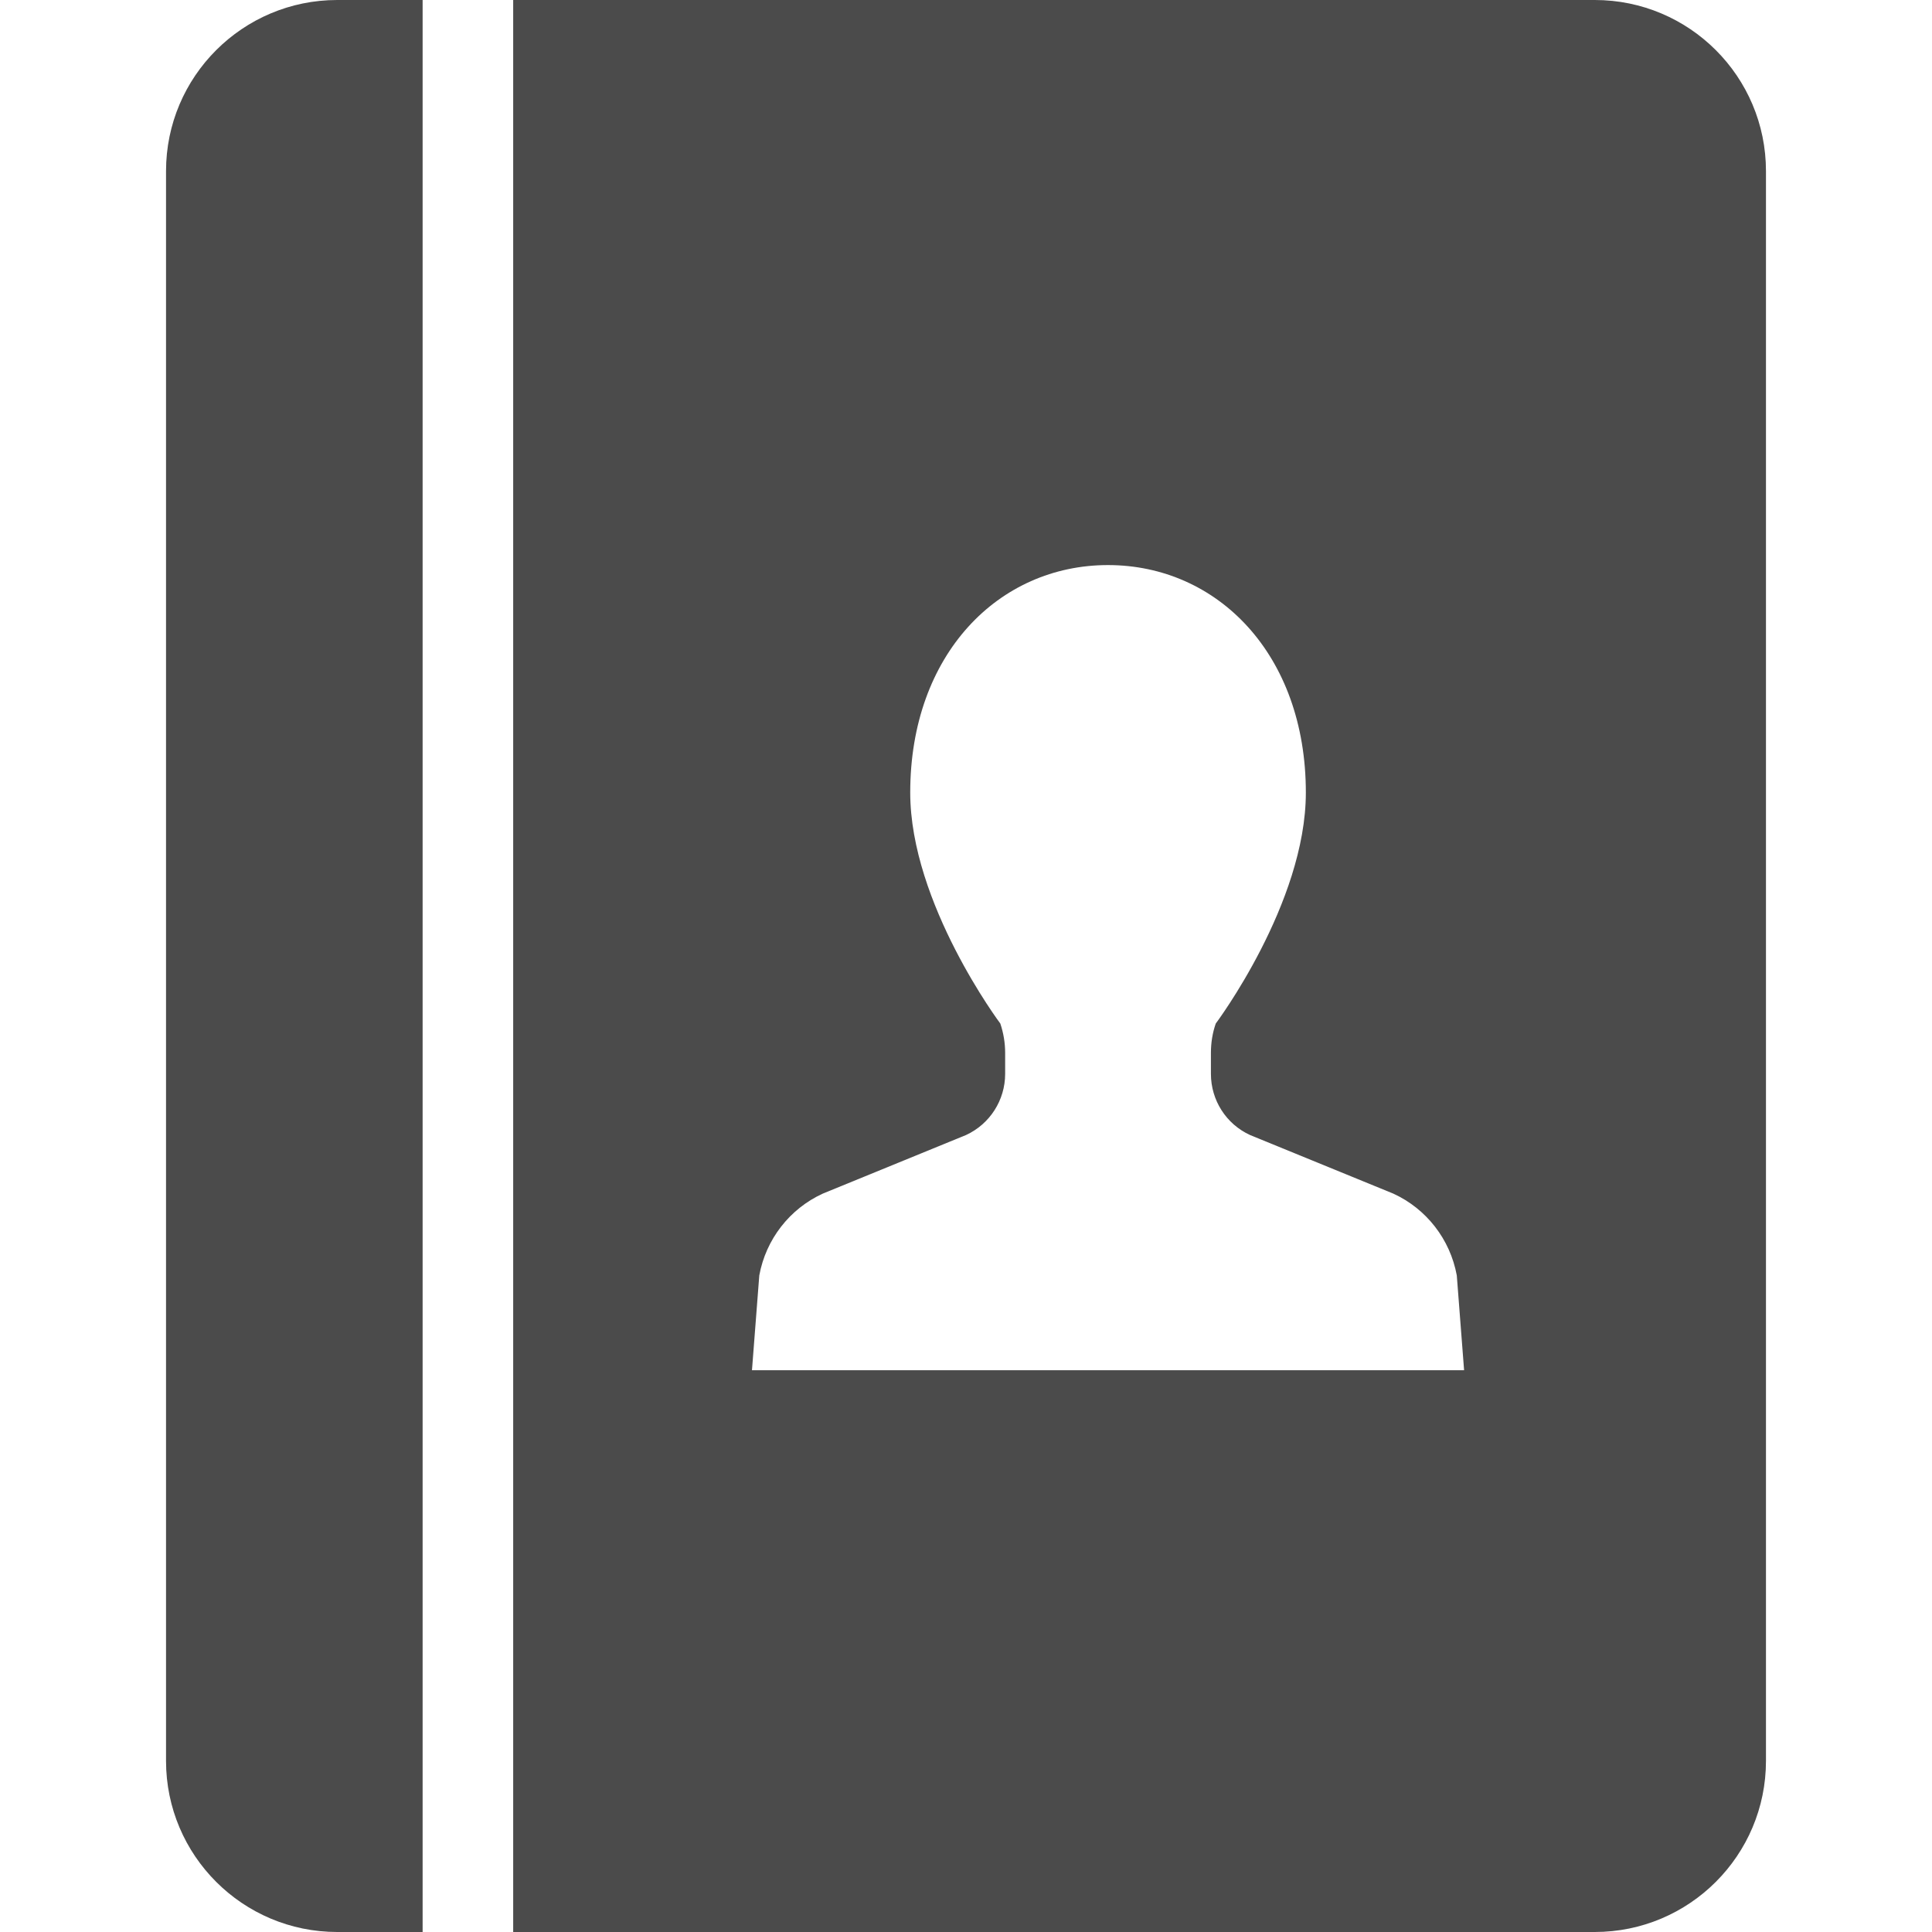
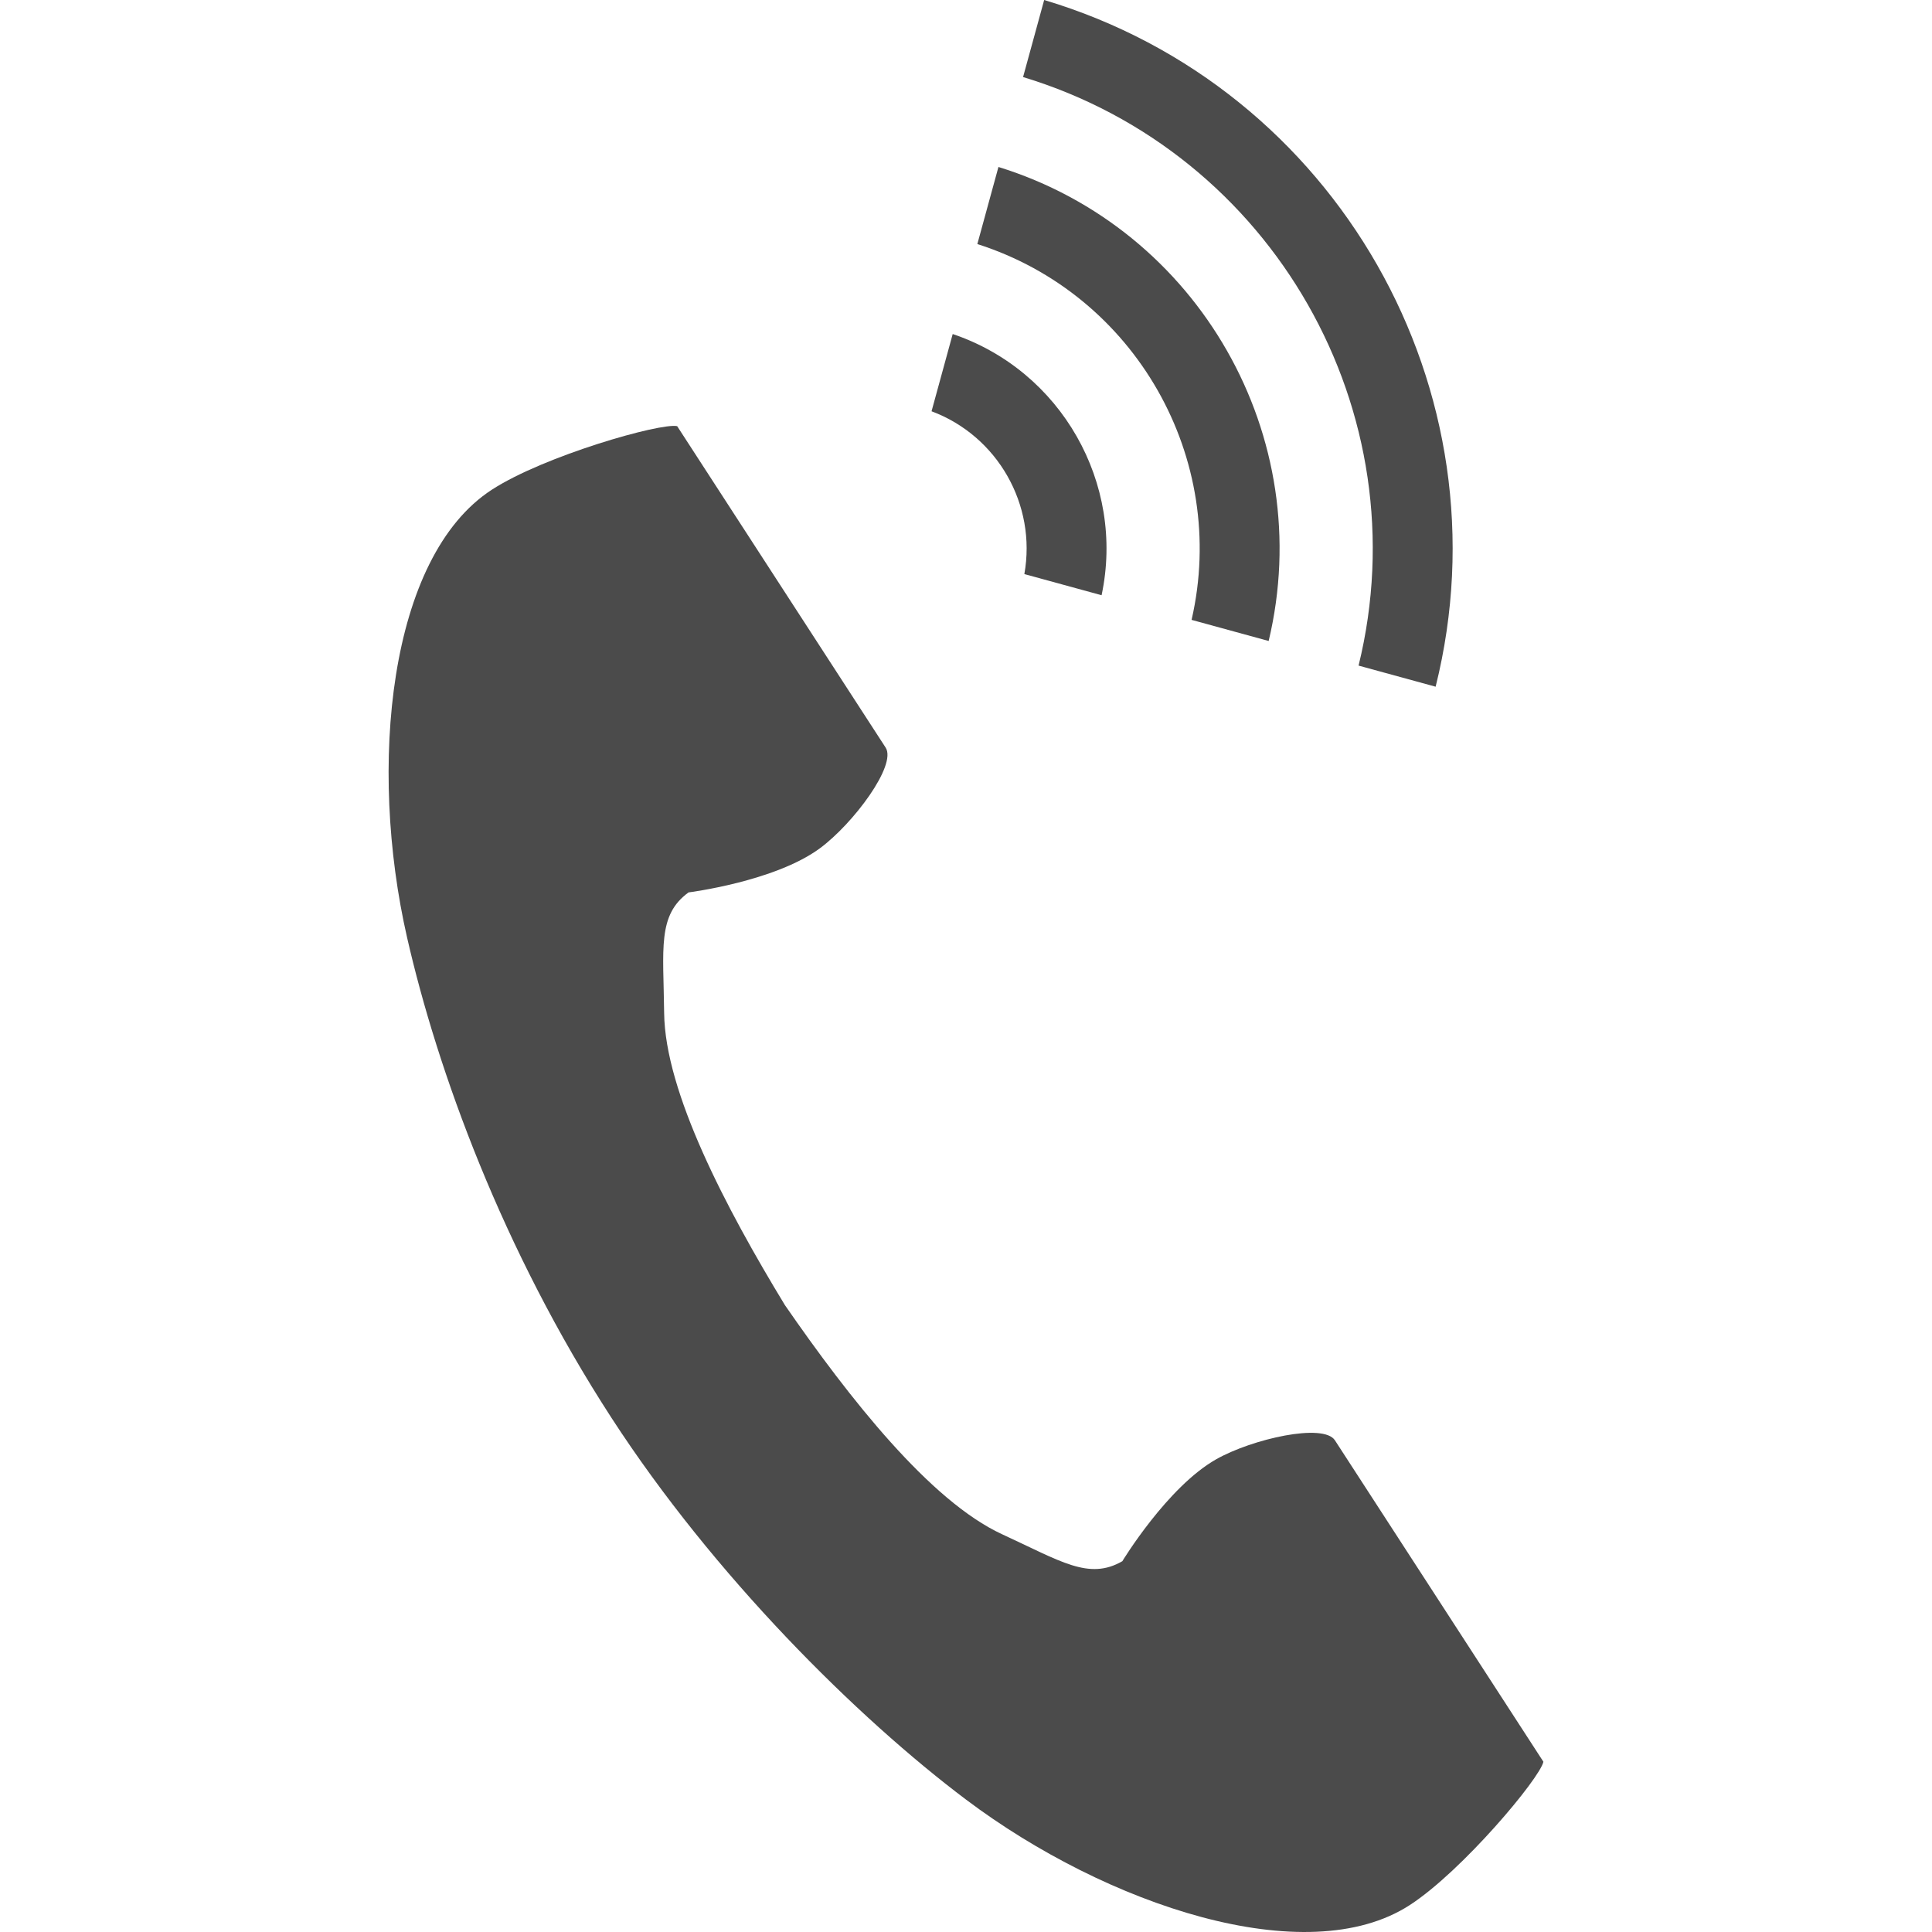
- <svg xmlns="http://www.w3.org/2000/svg" version="1.1" fill="currentColor" x="0px" y="0px" width="512px" height="512px" viewBox="0 0 512 512" style="width: 256px; height: 256px; opacity: 1;" xml:space="preserve">
+ <svg xmlns="http://www.w3.org/2000/svg" version="1.1" fill="currentColor" x="0px" y="0px" viewBox="0 0 512 512" style="width: 256px; height: 256px; opacity: 1;" xml:space="preserve">
  <g>
-     <path d="M44,45.344v421.313C44,491.688,64.313,512,89.375,512H112V0H89.375C64.313,0,44,20.313,44,45.344z" style="fill: rgb(75, 75, 75);" />
-     <path d="M422.625,0H136v512h286.625C447.688,512,468,491.688,468,466.656V45.344C468,20.313,447.688,0,422.625,0z    M293.625,363.125h-94.344L201.219,338c1.75-9.547,8.031-17.656,16.844-21.688L256,300.797c6.313-2.906,10.375-9.234,10.375-16.203   v-5.578c0-2.641-0.438-5.266-1.281-7.766c0,0-23.875-31.844-23.875-61.203c0-36.703,23.469-60.297,52.406-60.297   c28.969,0,52.438,23.594,52.438,60.297c0,29.359-23.875,61.203-23.875,61.203c-0.875,2.5-1.281,5.125-1.281,7.766v5.578   c0,6.969,4.031,13.297,10.375,16.203l37.938,15.516c8.813,4.031,15.094,12.141,16.844,21.688L388,363.125H293.625z" style="fill: rgb(75, 75, 75);" />
+     <path d="M130.344,129.778c-27.425,17.786-32.812,73.384-22.459,118.698c8.064,35.288,25.208,82.623,54.117,127.198   c27.196,41.933,65.138,79.532,94.069,101.286c37.151,27.934,90.112,45.688,117.537,27.902c13.868-8.994,34.47-33.567,35.41-37.976   c0,0-12.082-18.629-14.733-22.716l-40.516-62.47c-3.011-4.642-21.892-0.399-31.484,5.034   c-12.938,7.331-24.854,27.001-24.854,27.001c-8.872,5.125-16.302,0.019-31.828-7.126c-19.081-8.779-40.535-36.058-57.609-60.765   c-15.595-25.666-31.753-56.38-31.988-77.382c-0.192-17.09-1.824-25.957,6.473-31.967c0,0,22.82-2.858,34.79-11.681   c8.872-6.542,20.447-22.051,17.436-26.693l-40.515-62.47c-2.651-4.088-14.733-22.716-14.733-22.716   C175.05,111.994,144.211,120.784,130.344,129.778z" style="fill: rgb(75, 75, 75);" />
+     <path d="M360.036,176.391c16.488-67.201-22.687-135.921-88.913-155.97L276.715,0   c77.488,23.14,123.308,103.517,103.742,181.983L360.036,176.391z" style="fill: rgb(75, 75, 75);" />
+     <path d="M315.781,164.273c9.845-42.802-14.93-86.262-56.776-99.596l5.594-20.428   c53.106,16.435,84.524,71.548,71.61,125.618L315.781,164.273z" style="fill: rgb(75, 75, 75);" />
+     <path d="M271.466,152.138c3.288-18.373-7.111-36.616-24.596-43.147l5.605-20.468   c28.724,9.694,45.751,39.564,39.459,69.22L271.466,152.138z" style="fill: rgb(75, 75, 75);" />
  </g>
</svg>
